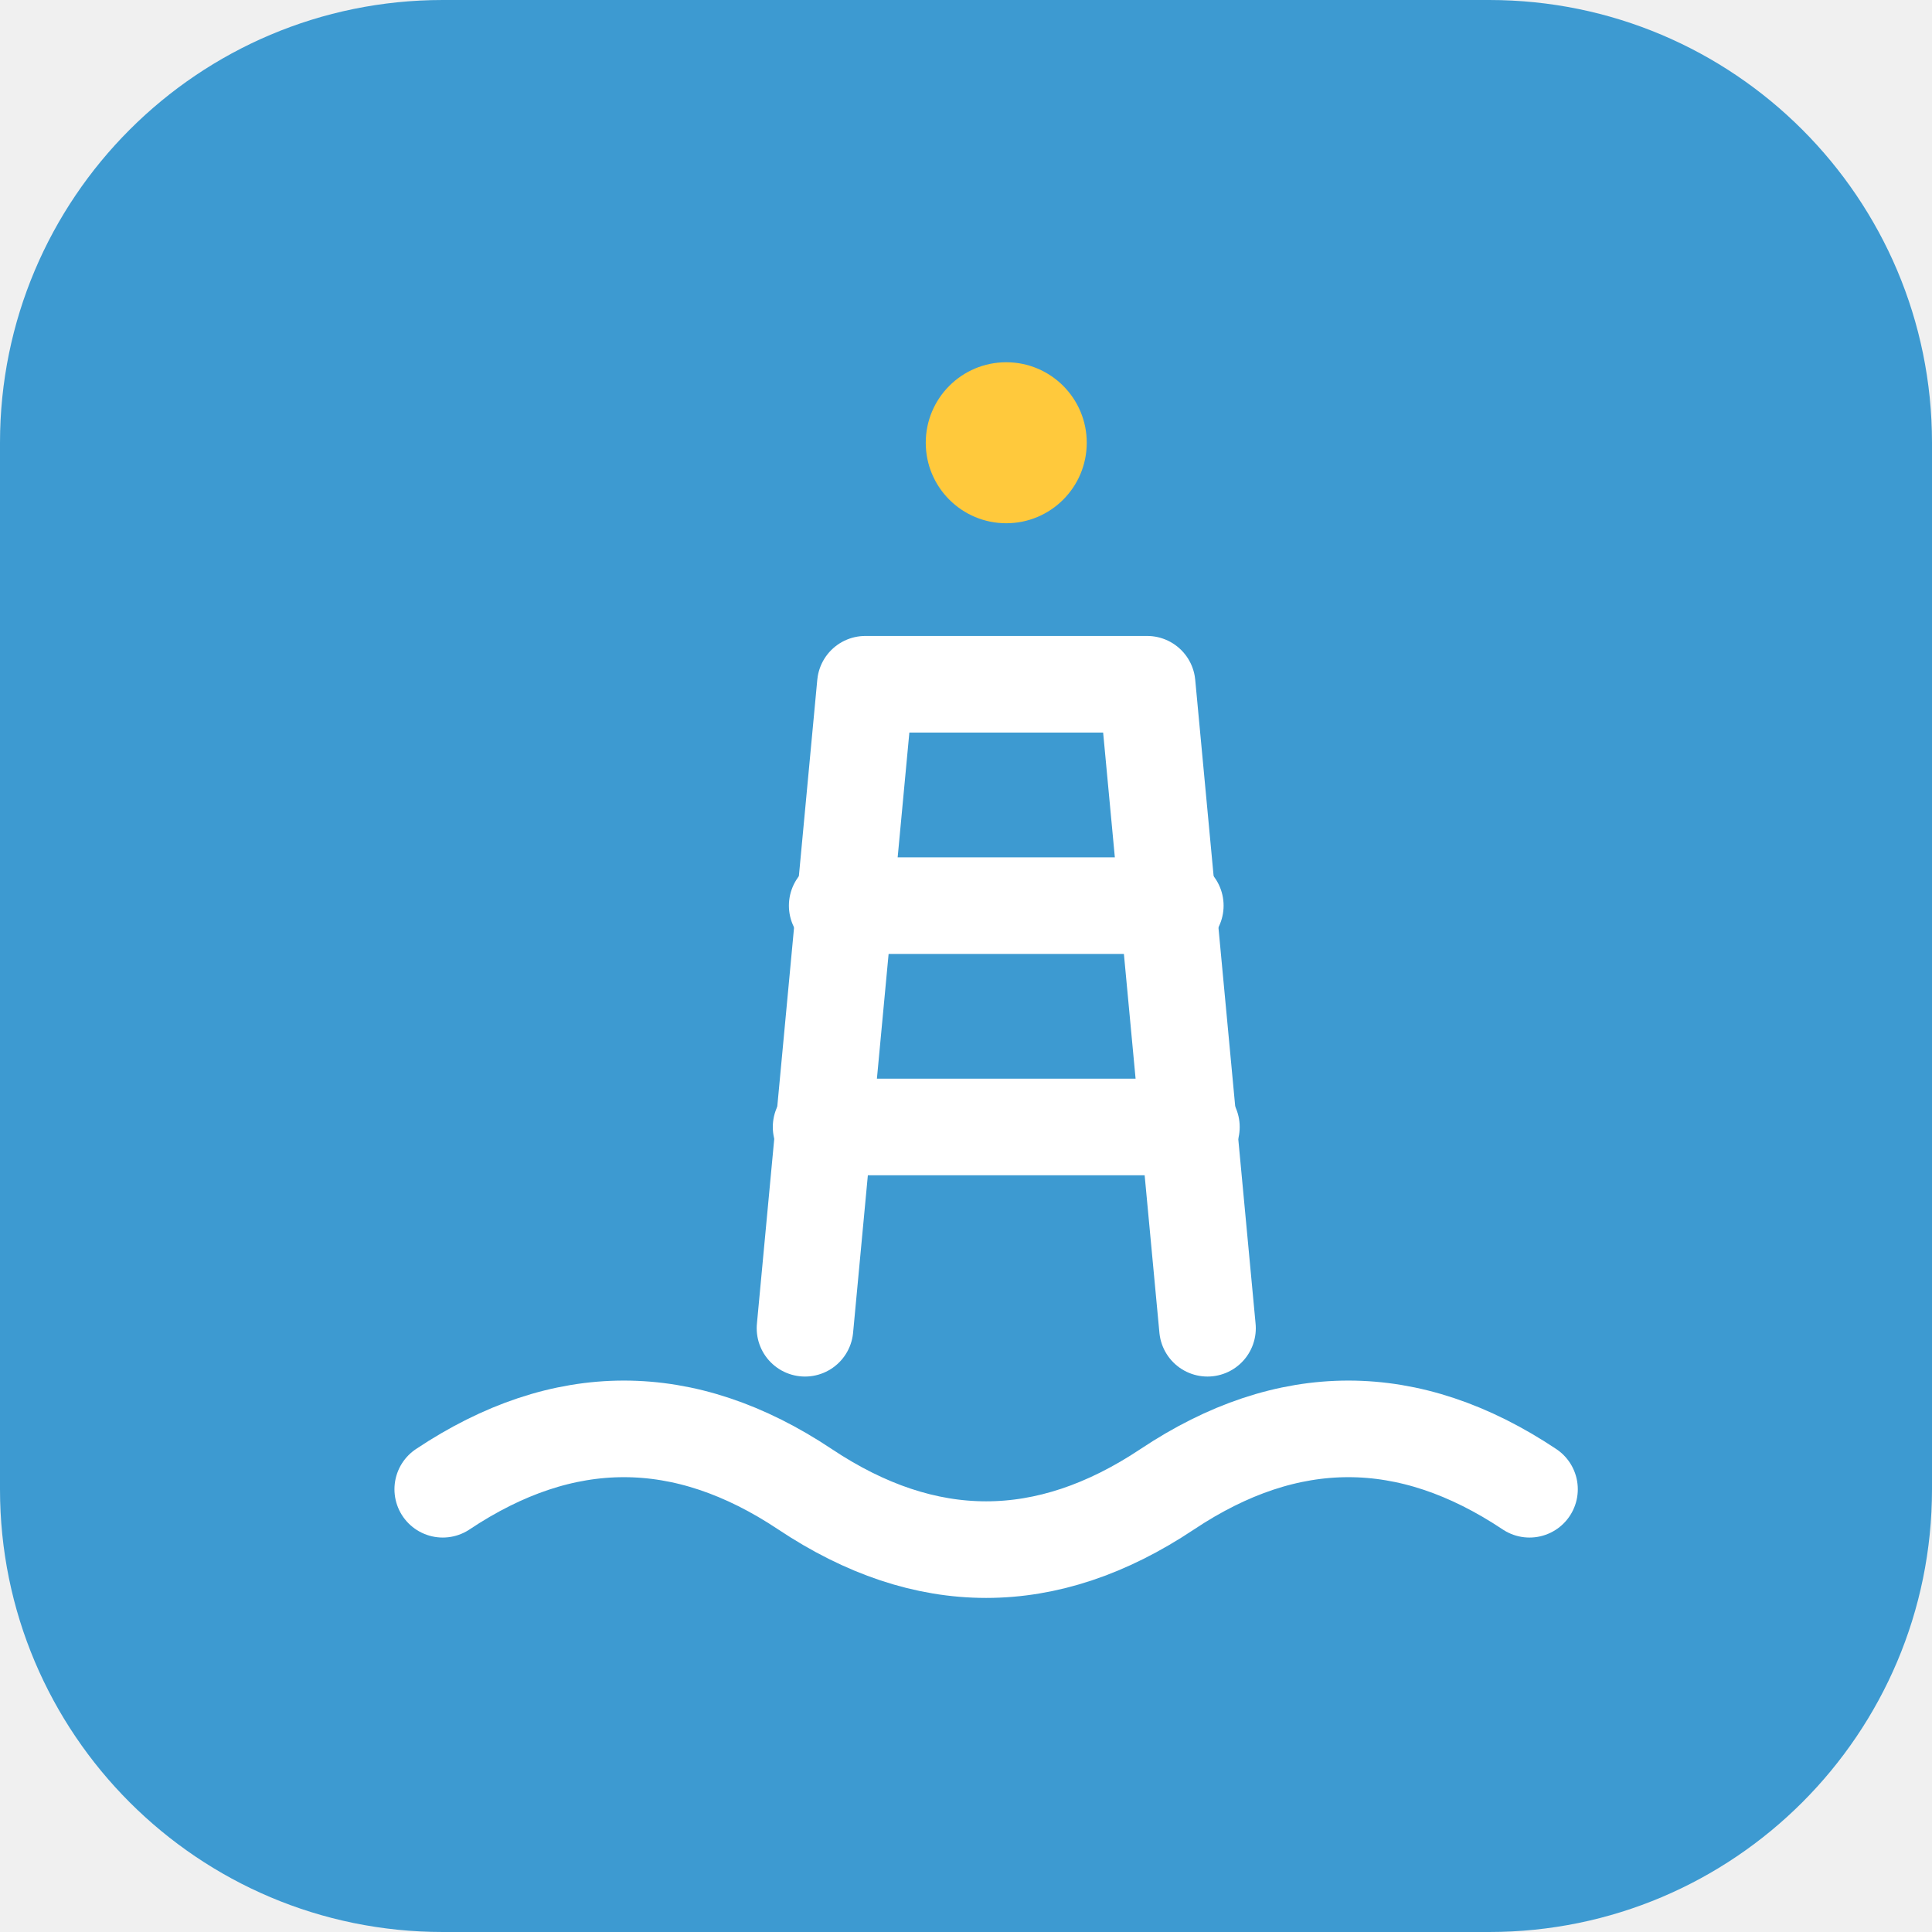
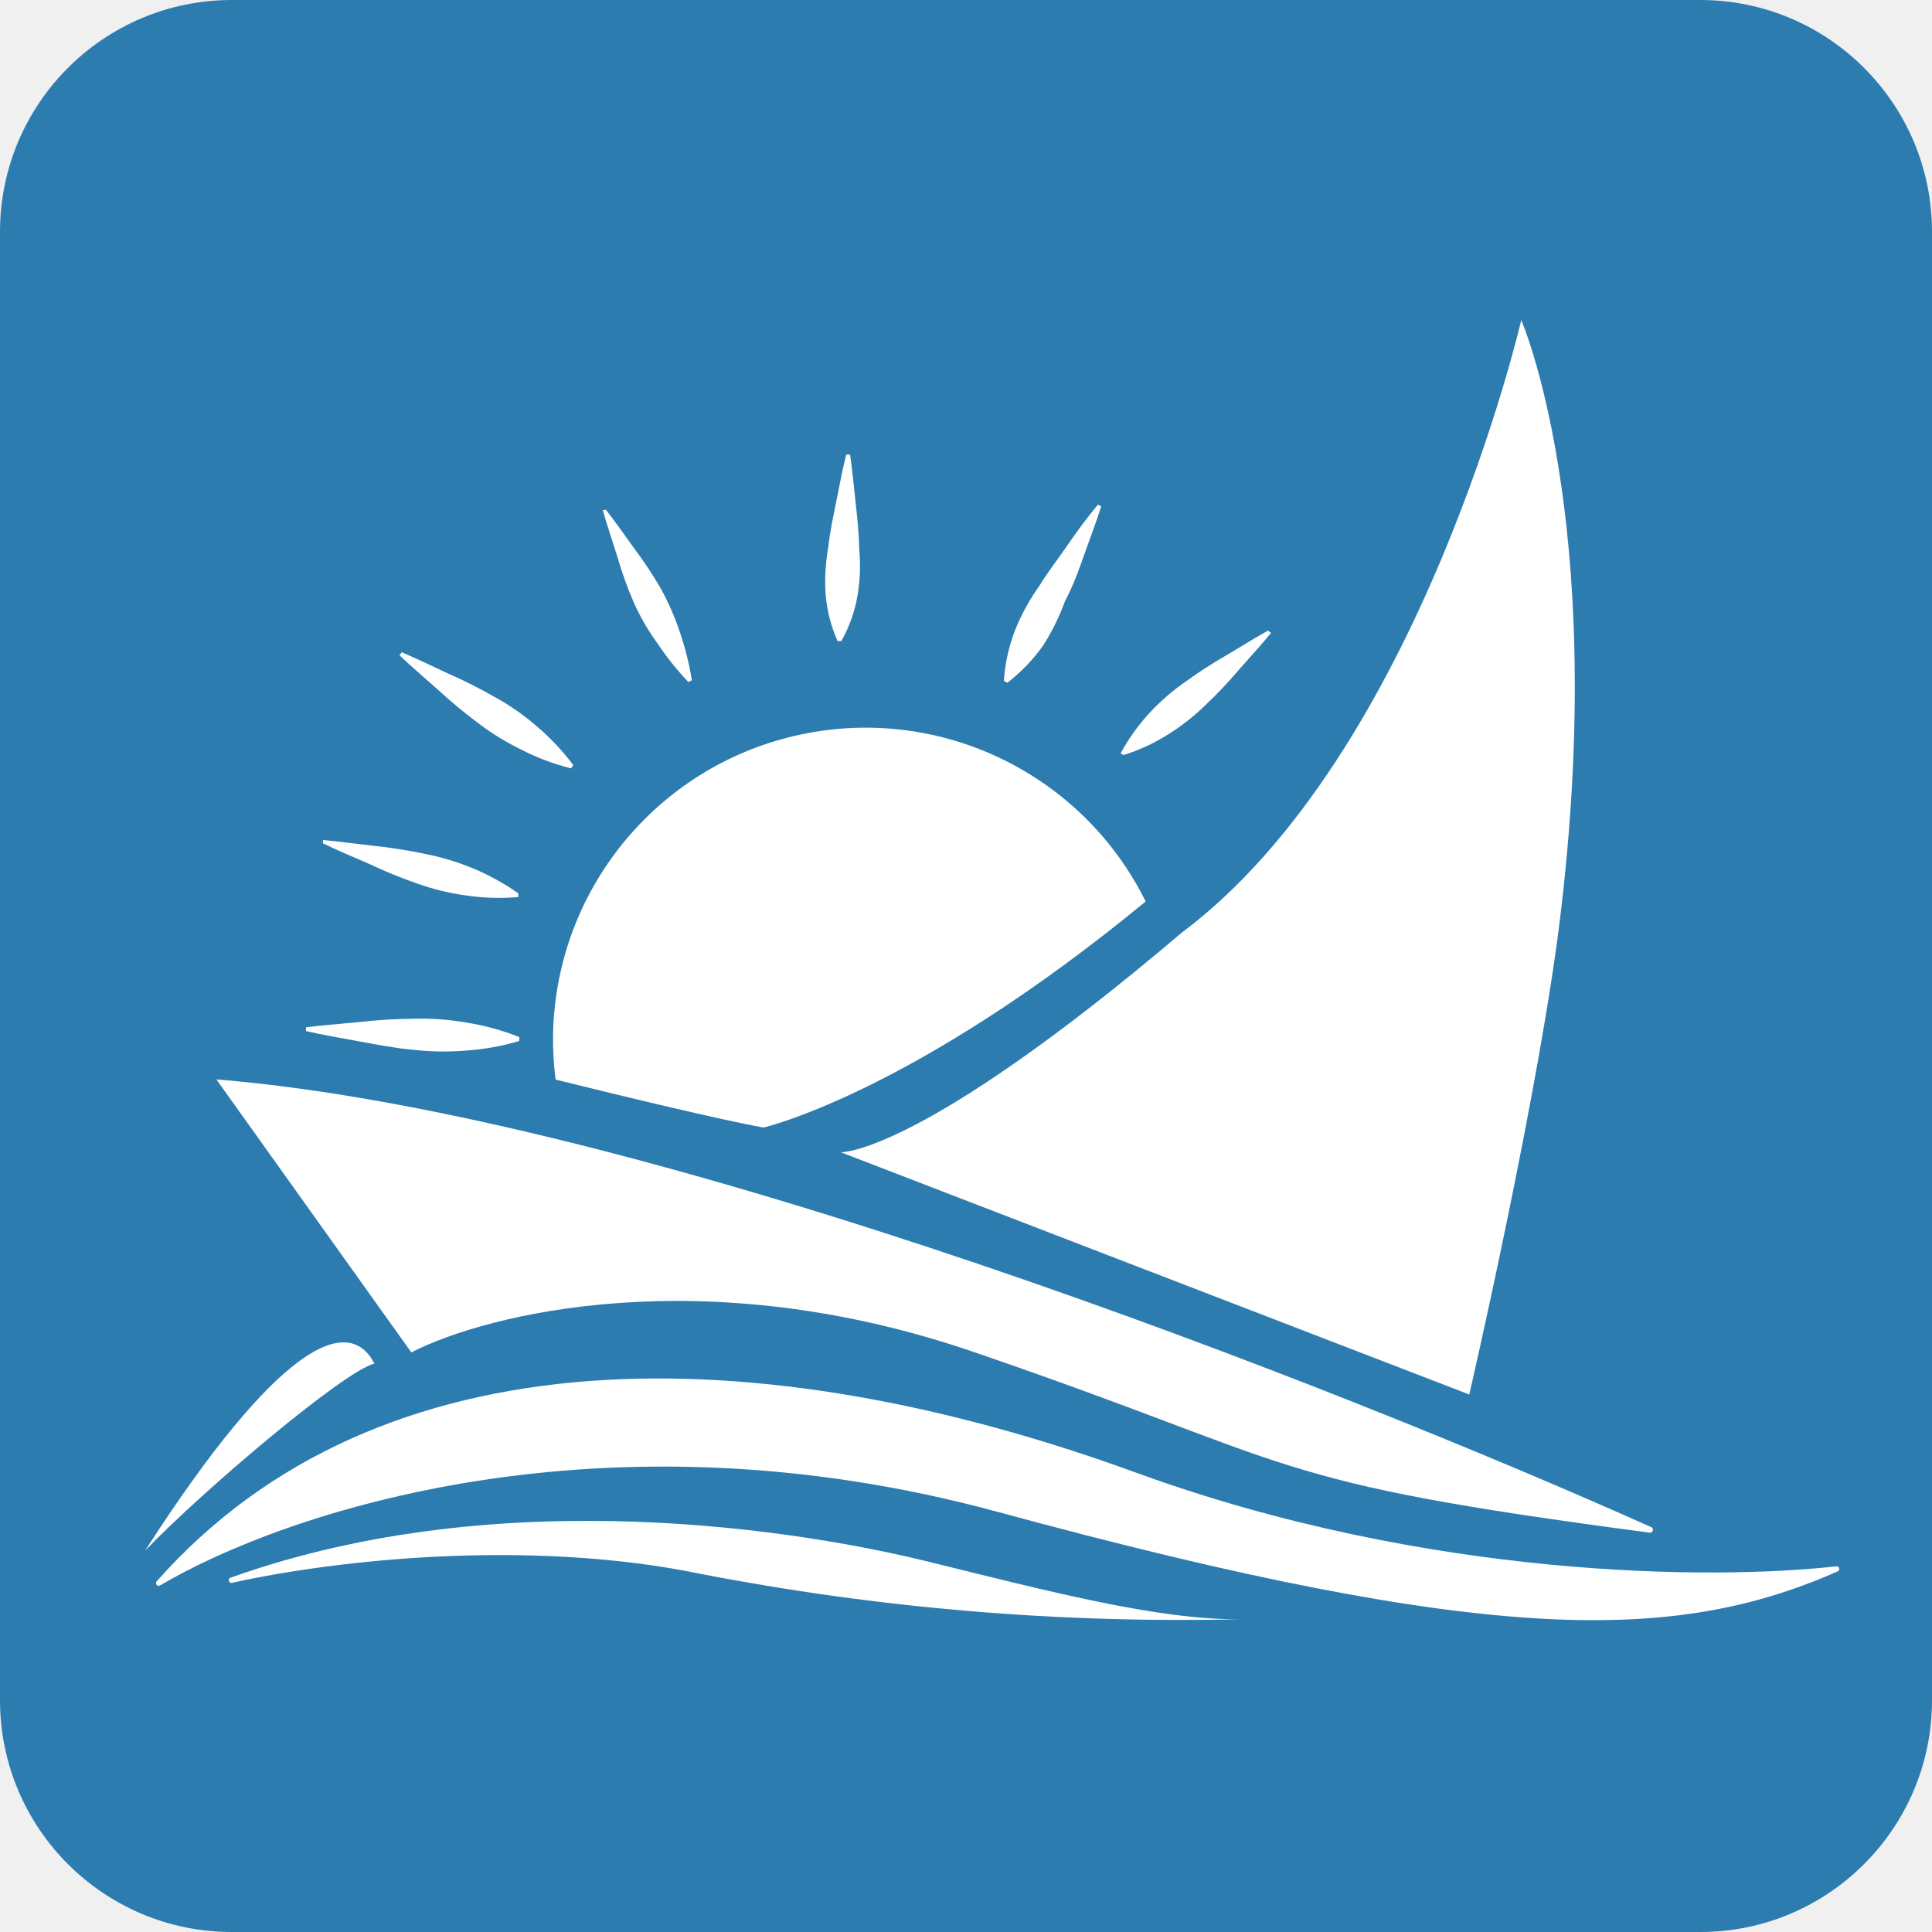
- <svg xmlns="http://www.w3.org/2000/svg" viewBox="0 0 48 48">
-   <rect width="48" height="48" rx="11" fill="#3D9AD1" />
-   <g stroke="#fff" stroke-width="2.4" stroke-linecap="round" stroke-linejoin="round" fill="none">
-     <path d="M20 33 L21.5 17 L28.5 17 L30 33" />
-     <path d="M20.8 22.5 L29.2 22.5 M20.4 28 L29.6 28" />
-     <path d="M11 37 Q15.5 34 20 37 T29 37 T38 37" />
-   </g>
-   <circle cx="25" cy="11" r="2" fill="#FFC93C" />
+ <svg xmlns="http://www.w3.org/2000/svg" id="6762e329-d0ad-4c7b-af75-fd806cae9063" data-name="Layer 1" viewBox="0 0 100 100">
+   <rect width="100" height="100" rx="12" ry="12" fill="#2c7cb0" />
+   <path d="M51.62,78.25c-20.4-5.54-36.89,0-43.35,3.82a.14.14,0,0,1-.17-.21c11.56-13.07,31.25-12.73,50.72-5.63,15.09,5.5,29.89,5.56,36.25,4.84a.14.14,0,0,1,.06.26C86.79,85,77.33,85.24,51.62,78.25Z" fill="#fff" />
+   <path d="M36.2,81.45c-8.72-1.79-18.66-.75-24.21.48a.14.14,0,0,1-.08-.26c14.17-5.08,29.86-2.38,36.05-.86s12,3.06,16.3,3A130.63,130.63,0,0,1,36.2,81.45Z" fill="#fff" />
+   <path d="M7.51,80.26c3-3.12,10.31-9.31,11.87-9.68C18.05,68,14.45,69.48,7.51,80.26Z" fill="#fff" />
+   <path d="M21.29,70,11.2,55.87c22.37,1.82,58.25,16,74.28,23.18a.15.15,0,0,1-.09.28C65.13,76.66,67.69,75.9,50.46,70,36.46,65.17,25.18,68,21.29,70Z" fill="#fff" />
+   <path d="M43.52,59.64,76.05,72.18S79.79,56,80.82,46.94c2.36-20.23-2.08-30.37-2.08-30.37S73.56,39,61.16,48.28C47.57,59.82,43.52,59.64,43.52,59.64Z" fill="#fff" />
+   <path d="M39.52,58.36s7.69-1.75,19.78-11.7a16.18,16.18,0,0,0-30.66,6.45,15.89,15.89,0,0,0,.12,2.77C37.51,58.05,39.52,58.36,39.52,58.36Z" fill="#fff" />
+   <path d="M15.84,53.17c.92-.11,1.85-.18,2.77-.27a26.08,26.08,0,0,1,2.78-.17,13.5,13.5,0,0,1,2.76.2,12.63,12.63,0,0,1,2.73.75v.2a12.61,12.61,0,0,1-2.79.5,14.24,14.24,0,0,1-2.77-.05c-.91-.08-1.83-.27-2.74-.43s-1.83-.33-2.74-.53Z" fill="#fff" />
+   <path d="M16.72,43.48c.88.08,1.75.2,2.63.3a25.3,25.3,0,0,1,2.61.41,13.15,13.15,0,0,1,2.51.75,12.42,12.42,0,0,1,2.36,1.3l0,.19a11.54,11.54,0,0,1-2.7-.08,12.4,12.4,0,0,1-2.54-.62,24.53,24.53,0,0,1-2.45-1c-.81-.36-1.63-.69-2.43-1.08Z" fill="#fff" />
+   <path d="M20.79,33.76c.83.35,1.63.74,2.44,1.12a24.07,24.07,0,0,1,2.38,1.2,12.16,12.16,0,0,1,2.18,1.52,12.14,12.14,0,0,1,1.88,2l-.11.17A12,12,0,0,1,27,38.81a13.06,13.06,0,0,1-2.26-1.39,25.57,25.57,0,0,1-2.06-1.71c-.66-.59-1.35-1.17-2-1.79Z" fill="#fff" />
+   <path d="M31.36,26.38c.51.66,1,1.35,1.46,2a19.72,19.72,0,0,1,1.38,2.08,13.27,13.27,0,0,1,1,2.29,15,15,0,0,1,.61,2.46l-.18.09a14.68,14.68,0,0,1-1.6-2,11.53,11.53,0,0,1-1.24-2.15,19.31,19.31,0,0,1-.84-2.35c-.25-.8-.52-1.58-.75-2.39Z" fill="#fff" />
+   <path d="M44,23.53c.12.81.19,1.62.28,2.43s.18,1.62.19,2.43a9.26,9.26,0,0,1-.08,2.41,7.38,7.38,0,0,1-.84,2.38h-.2a7.63,7.63,0,0,1-.62-2.44,10.36,10.36,0,0,1,.14-2.42c.09-.8.26-1.6.42-2.39s.31-1.6.51-2.4Z" fill="#fff" />
+   <path d="M57,26.21c-.27.84-.58,1.65-.87,2.47s-.58,1.64-1,2.42A11.66,11.66,0,0,1,54,33.4a9,9,0,0,1-1.86,1.94l-.18-.1a8.87,8.87,0,0,1,.58-2.62,10.87,10.87,0,0,1,1.24-2.27c.45-.74,1-1.44,1.48-2.14s1-1.41,1.57-2.09Z" fill="#fff" />
+   <path d="M65.79,32.76c-.53.65-1.1,1.26-1.65,1.89a22.81,22.81,0,0,1-1.72,1.82A11.24,11.24,0,0,1,60.48,38a9.68,9.68,0,0,1-2.32,1.08L58,39a10.36,10.36,0,0,1,1.49-2.09,11.23,11.23,0,0,1,1.88-1.63,23.62,23.62,0,0,1,2.1-1.36c.72-.42,1.42-.87,2.16-1.28Z" fill="#fff" />
</svg>
